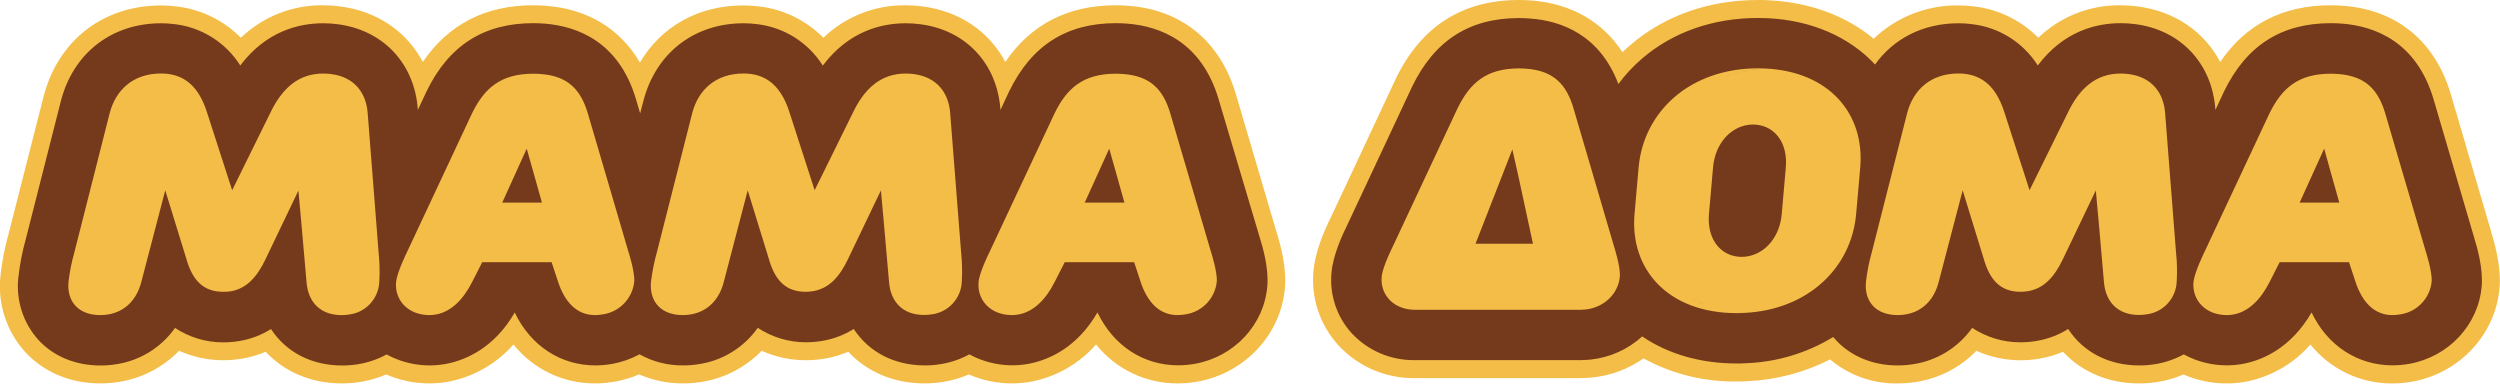
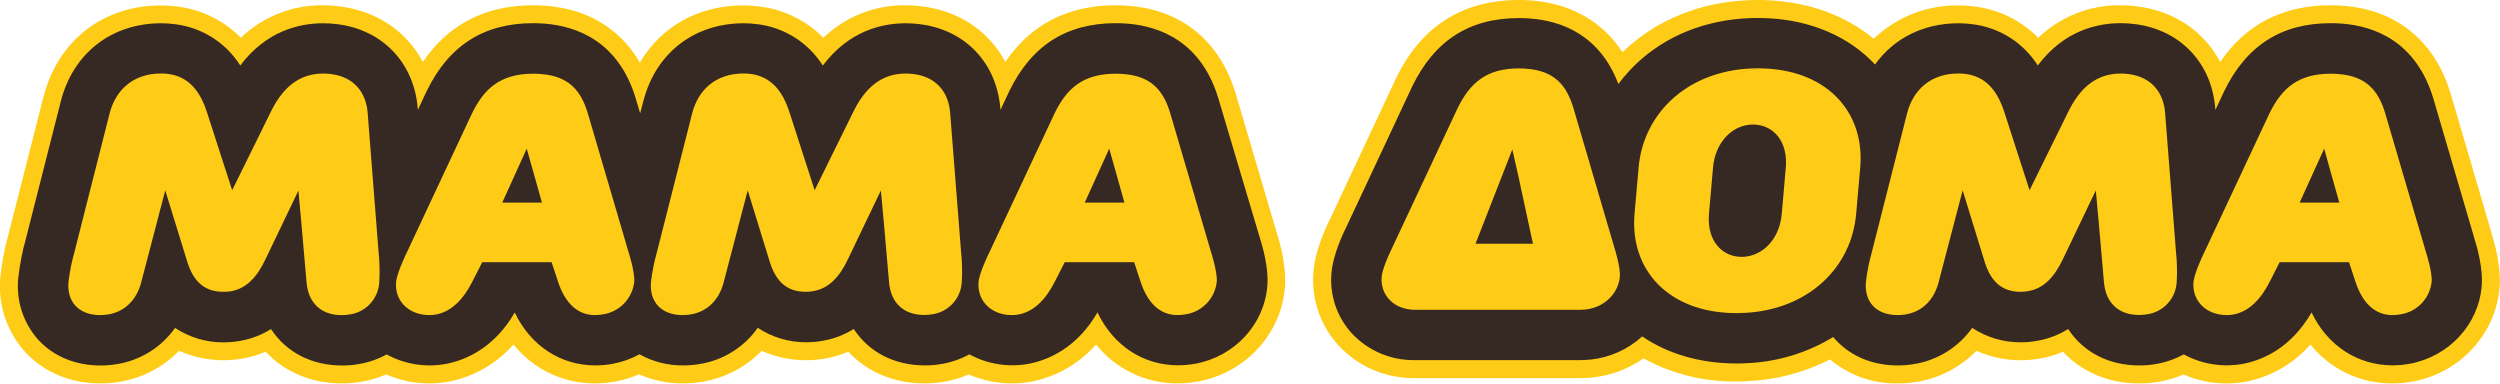
<svg xmlns="http://www.w3.org/2000/svg" viewBox="0 0 763.82 117.14">
  <defs>
-     <style>.cls-1{fill:#f3bd48}</style>
+     <style>.cls-1{fill:#fecc16}</style>
  </defs>
  <g id="Layer_2" data-name="Layer 2">
    <g id="Layer_1-2" data-name="Layer 1">
      <path class="cls-1" d="M377.56 28.64c-4.8-16-16.4-25.58-32.67-26.86-1.39-.11-2.69-.17-4-.17-14.6 0-25.92 5.82-33.74 17.32-4.91-9.31-14-15.59-25.53-17a40.12 40.12 0 00-4.94-.32 35.72 35.72 0 00-25.12 9.92A32.94 32.94 0 00232.21 2a38.93 38.93 0 00-5-.34C213.39 1.61 202 8.1 195.51 19.1c-6-10.26-15.86-16.32-28.59-17.32-1.39-.11-2.68-.17-4-.17-14.61 0-25.92 5.82-33.74 17.32-4.91-9.31-14-15.59-25.53-17a40.12 40.12 0 00-4.94-.32 35.72 35.72 0 00-25.12 9.92A33 33 0 0054.24 2a38.93 38.93 0 00-5-.34c-17.71 0-31.49 10.67-35.94 27.87L2.58 71.63a77.6 77.6 0 00-2.45 12.7 29.9 29.9 0 007.51 23.16c5.7 6.22 13.87 9.65 23 9.65a35.43 35.43 0 005.66-.45 32.71 32.71 0 0018.41-9.52 32.92 32.92 0 0013.44 2.89 35.21 35.21 0 005.89-.5 32.61 32.61 0 007.14-2.09c5.76 6.2 14 9.67 23.24 9.67a35.55 35.55 0 005.67-.45 32.79 32.79 0 007.91-2.29 32.89 32.89 0 0013.26 2.74 31.88 31.88 0 006.37-.65 35.36 35.36 0 0019.25-11.24 31.74 31.74 0 0024.91 11.89 34 34 0 006.27-.58 32.65 32.65 0 007.19-2.19 33 33 0 0013.39 2.77 35.43 35.43 0 005.66-.45 32.71 32.71 0 0018.41-9.52 32.92 32.92 0 0013.44 2.89 35.21 35.21 0 005.89-.5 32.61 32.61 0 007.14-2.09c5.76 6.2 14 9.67 23.24 9.67a35.55 35.55 0 005.67-.45 32.79 32.79 0 007.91-2.29 32.89 32.89 0 0013.26 2.74 31.8 31.8 0 006.37-.65 35.36 35.36 0 0019.25-11.24 31.74 31.74 0 0024.91 11.89 34 34 0 006.27-.58c14.38-2.65 25.29-14.41 26.52-28.57.55-6.23-1.36-13.34-2.56-17.07zm383.6 42.28l-12.41-42.28c-4.79-16-16.4-25.58-32.67-26.86-1.39-.11-2.68-.17-4-.17-14.6 0-25.92 5.82-33.74 17.32-4.91-9.31-14-15.59-25.53-17a40 40 0 00-4.94-.32 35.72 35.72 0 00-25.12 9.92A32.94 32.94 0 00603.4 2a38.9 38.9 0 00-5-.34 36.72 36.72 0 00-25.94 10.18C564 4.8 552.82.69 540.5.09 539.31 0 538.21 0 537.15 0c-15 0-28.53 4.75-39 13.73q-1.25 1.06-2.43 2.22c-6.1-9.32-15.66-14.84-27.67-15.79-1.39-.11-2.68-.16-4-.16-17.17 0-29.79 8-37.52 23.89 0 .08-6.72 14.34-19.87 42.42-2.18 4.34-4.85 10.7-5.35 16.42a29.58 29.58 0 007.64 22.8 31.22 31.22 0 0023.3 10h50.62c1.46 0 3.36-.17 3.8-.22a33 33 0 0015.47-5.81 57.6 57.6 0 0028.42 7.05c1.07 0 2.17 0 3.35-.09a61.61 61.61 0 0025.24-6.64 31.14 31.14 0 0020.62 7.33 35.64 35.64 0 005.67-.45 32.68 32.68 0 0018.4-9.52 33 33 0 0013.44 2.89 35.21 35.21 0 005.89-.5 32.45 32.45 0 007.14-2.09c5.76 6.2 14 9.67 23.24 9.67a35.55 35.55 0 005.67-.45 32.79 32.79 0 007.88-2.29 32.89 32.89 0 0013.26 2.74 32 32 0 006.38-.65 35.09 35.09 0 0019.16-11.24 31.84 31.84 0 0025 11.89 33.84 33.84 0 006.26-.58c14.39-2.65 25.29-14.41 26.52-28.57.55-6.23-1.36-13.34-2.56-17.07" />
-       <path d="M372.29 30.22c-5.25-17.59-18-22.2-27.83-23-1.25-.09-2.4-.14-3.53-.14-15.09 0-25.75 6.79-32.57 20.77l-2.7 5.75v-.16C304.63 19.34 295 9.1 281 7.38a33.2 33.2 0 00-4.27-.27c-7.31 0-17.37 2.33-25.34 12.92A27.51 27.51 0 00231.48 7.4a31.41 31.41 0 00-4.28-.29c-15.09 0-26.83 9.08-30.62 23.72l-1 3.79-1.3-4.4c-5.25-17.59-18-22.2-27.83-23-1.25-.09-2.4-.14-3.53-.14-15.1 0-25.75 6.79-32.57 20.77l-2.69 5.75v-.16C126.66 19.34 117 9.1 103 7.38a33.2 33.2 0 00-4.27-.27c-7.29 0-17.35 2.33-25.32 12.89a27.49 27.49 0 00-19.9-12.6 31.41 31.41 0 00-4.28-.29c-15.09 0-26.83 9.08-30.62 23.72L7.88 73.05A72.37 72.37 0 005.6 84.81a24.49 24.49 0 006.09 19c4.65 5.07 11.38 7.86 19 7.86a29.21 29.21 0 004.79-.38 26.9 26.9 0 0018-11.1 26.54 26.54 0 0014.75 4.41 28.4 28.4 0 005-.43 26.21 26.21 0 009.57-3.63c4.66 7.11 12.45 11.13 21.74 11.13a29.21 29.21 0 004.79-.38 27.25 27.25 0 008.79-3 27.45 27.45 0 0018.51 2.82c5.82-1.19 14.42-4.87 20.64-15.63 4.9 10.29 14.16 16.16 24.61 16.16a29.19 29.19 0 005.27-.48 27.51 27.51 0 008.23-2.91 26.78 26.78 0 0013.35 3.39 29.21 29.21 0 004.79-.38 26.9 26.9 0 0018-11.1 26.54 26.54 0 0014.75 4.41 28.48 28.48 0 005-.43 26.21 26.21 0 009.57-3.63c4.66 7.11 12.45 11.13 21.74 11.13a29.3 29.3 0 004.79-.38 27.25 27.25 0 008.79-3 27.45 27.45 0 0018.51 2.82c5.82-1.19 14.42-4.87 20.64-15.63 4.9 10.29 14.16 16.16 24.61 16.16a29.38 29.38 0 005.28-.48c12-2.21 21-11.94 22-23.65.47-5.3-1.28-11.69-2.34-15zm383.62 42.32l-12.42-42.32c-5.26-17.59-18-22.2-27.84-23-1.25-.09-2.4-.14-3.53-.14-15.09 0-25.75 6.79-32.57 20.77l-2.69 5.75v-.16c-1-14.13-10.7-24.37-24.66-26.09a33.09 33.09 0 00-4.27-.27c-7.31 0-17.37 2.33-25.33 12.92a27.52 27.52 0 00-19.93-12.6 31.27 31.27 0 00-4.27-.29c-10.78 0-19.83 4.63-25.52 12.6-7.88-8.47-19.43-13.48-32.65-14.14-1.11-.05-2.12-.08-3.08-.08-13.71 0-26 4.29-35.46 12.41a47 47 0 00-7.23 7.77c-5.74-15.17-17.61-19.3-26.84-20-1.25-.1-2.4-.15-3.53-.15-15.1 0-25.75 6.8-32.57 20.78l-19.87 42.4c-1.62 3.21-4.38 9.37-4.83 14.51a24.15 24.15 0 006.18 18.62 25.81 25.81 0 0019.25 8.2h50.62c1.12 0 2.73-.13 3.2-.18a27.73 27.73 0 0015.67-7.07c7.88 5.38 17.82 8.27 28.82 8.27 1 0 2 0 3.08-.09a54.84 54.84 0 0026.46-8c.23.28.47.56.72.83 4.64 5.07 11.37 7.86 18.95 7.86a29.21 29.21 0 004.79-.38 27 27 0 0018-11.1 26.5 26.5 0 0014.74 4.41 28.4 28.4 0 005-.43 26.26 26.26 0 009.58-3.63c4.65 7.11 12.44 11.13 21.73 11.13a29.21 29.21 0 004.79-.38 27.25 27.25 0 008.79-3 27.45 27.45 0 0018.51 2.82c5.82-1.19 14.32-4.87 20.55-15.63 4.9 10.29 14.25 16.16 24.71 16.16a29.08 29.08 0 005.26-.48c12-2.21 21-11.94 22-23.65.47-5.3-1.28-11.69-2.34-15" fill="#75391c" />
+       <path d="M372.29 30.22c-5.25-17.59-18-22.2-27.83-23-1.25-.09-2.4-.14-3.53-.14-15.09 0-25.75 6.79-32.57 20.77l-2.7 5.75v-.16C304.63 19.34 295 9.1 281 7.38a33.2 33.2 0 00-4.27-.27c-7.31 0-17.37 2.33-25.34 12.92A27.51 27.51 0 00231.48 7.4a31.41 31.41 0 00-4.28-.29c-15.09 0-26.83 9.08-30.62 23.72l-1 3.79-1.3-4.4c-5.25-17.59-18-22.2-27.83-23-1.25-.09-2.4-.14-3.53-.14-15.1 0-25.75 6.79-32.57 20.77l-2.69 5.75v-.16C126.66 19.34 117 9.1 103 7.38a33.2 33.2 0 00-4.27-.27c-7.29 0-17.35 2.33-25.32 12.89a27.49 27.49 0 00-19.9-12.6 31.41 31.41 0 00-4.28-.29c-15.09 0-26.83 9.08-30.62 23.72L7.88 73.05A72.37 72.37 0 005.6 84.81a24.49 24.49 0 006.09 19c4.65 5.07 11.38 7.86 19 7.86a29.21 29.21 0 004.79-.38 26.9 26.9 0 0018-11.1 26.54 26.54 0 0014.75 4.41 28.4 28.4 0 005-.43 26.21 26.21 0 009.57-3.63c4.66 7.11 12.45 11.13 21.74 11.13a29.21 29.21 0 004.79-.38 27.25 27.25 0 008.79-3 27.45 27.45 0 0018.51 2.82c5.82-1.19 14.42-4.87 20.64-15.63 4.9 10.29 14.16 16.16 24.61 16.16a29.19 29.19 0 005.27-.48 27.51 27.51 0 008.23-2.91 26.78 26.78 0 0013.35 3.39 29.21 29.21 0 004.79-.38 26.9 26.9 0 0018-11.1 26.54 26.54 0 0014.75 4.41 28.48 28.48 0 005-.43 26.21 26.21 0 009.57-3.63c4.66 7.11 12.45 11.13 21.74 11.13a29.3 29.3 0 004.79-.38 27.25 27.25 0 008.79-3 27.45 27.45 0 0018.51 2.82c5.82-1.19 14.42-4.87 20.64-15.63 4.9 10.29 14.16 16.16 24.61 16.16a29.38 29.38 0 005.28-.48c12-2.21 21-11.94 22-23.65.47-5.3-1.28-11.69-2.34-15zm383.62 42.32l-12.42-42.32c-5.26-17.59-18-22.2-27.84-23-1.25-.09-2.4-.14-3.53-.14-15.09 0-25.75 6.79-32.57 20.77l-2.69 5.75v-.16c-1-14.13-10.7-24.37-24.66-26.09a33.09 33.09 0 00-4.27-.27c-7.31 0-17.37 2.33-25.33 12.92a27.52 27.52 0 00-19.93-12.6 31.27 31.27 0 00-4.27-.29c-10.78 0-19.83 4.63-25.52 12.6-7.88-8.47-19.43-13.48-32.65-14.14-1.11-.05-2.12-.08-3.08-.08-13.71 0-26 4.29-35.46 12.41a47 47 0 00-7.23 7.77c-5.74-15.17-17.61-19.3-26.84-20-1.25-.1-2.4-.15-3.53-.15-15.1 0-25.75 6.8-32.57 20.78l-19.87 42.4c-1.62 3.21-4.38 9.37-4.83 14.51a24.15 24.15 0 006.18 18.62 25.81 25.81 0 0019.25 8.2h50.62c1.12 0 2.73-.13 3.2-.18a27.73 27.73 0 0015.67-7.07c7.88 5.38 17.82 8.27 28.82 8.27 1 0 2 0 3.08-.09a54.84 54.84 0 0026.46-8c.23.28.47.56.72.83 4.64 5.07 11.37 7.86 18.95 7.86a29.21 29.21 0 004.79-.38 27 27 0 0018-11.1 26.5 26.5 0 0014.74 4.41 28.4 28.4 0 005-.43 26.26 26.26 0 009.58-3.63c4.65 7.11 12.44 11.13 21.73 11.13a29.21 29.21 0 004.79-.38 27.25 27.25 0 008.79-3 27.45 27.45 0 0018.51 2.82c5.82-1.19 14.32-4.87 20.55-15.63 4.9 10.29 14.25 16.16 24.71 16.16a29.08 29.08 0 005.26-.48c12-2.21 21-11.94 22-23.65.47-5.3-1.28-11.69-2.34-15" fill="#362823" />
      <path class="cls-1" d="M112.34 34.62c-.44-6.38-4.17-11.11-11.2-12a15.61 15.61 0 00-2 .4 15.61 15.61 0 012-.4 20.3 20.3 0 00-2.39-.15c-7.58 0-12.62 4.55-16.22 12.13l-8.8 17.84-2.8 5.68-7.6-23.52c-2.12-6.8-5.69-11.15-11.86-12a17.66 17.66 0 00-2.24-.15c-8.58 0-13.88 5.06-15.72 12.13L22.73 77.06a58.76 58.76 0 00-1.81 9.1c-.53 6.07 3.16 10.11 9.73 10.11a14.68 14.68 0 002.35-.19c5.27-.85 8.82-4.61 10.17-9.92l7.32-28 6.44 20.89c1.85 6.56 5.17 10.1 11.24 10.1A13.5 13.5 0 0070.5 89c4.74-.82 8-4.23 10.67-9.9l10-20.87.9 9.87 1.58 18.07c.47 6.07 4.16 10.11 10.74 10.11a14.78 14.78 0 002.34-.19 10.51 10.51 0 009.15-9.92 55.49 55.49 0 00-.21-9.1zm-8 60.77l-.34-.19.41.19m-5.54-72.28l-.21.07.21-.07M27.46 93.12a7.72 7.72 0 001.68 1.48 7.72 7.72 0 01-1.68-1.48m23.01-35.51a.73.73 0 00-.06.3.73.73 0 01.06-.3m12.29 24.81a15.55 15.55 0 001.36 2.43 15.55 15.55 0 01-1.36-2.43m4.35 5.31a9.86 9.86 0 001.07.56 9.86 9.86 0 01-1.07-.56m19.52-29.56zm4.63-.56c.19-.45.88-.72 2.09-.72-1.21 0-1.89.28-2.09.72m12 37.23l-.39-.24.39.24m-1-.69a3.92 3.92 0 01-.32-.25 3.92 3.92 0 00.32.25m77.33-59.53c-2.09-7-5.86-11.37-14.31-12-.74-.06-1.5-.1-2.32-.1-10.1 0-15.05 4.55-18.75 12.13l-19.88 42.41s-3 6.06-3.32 9.1c-.49 5.56 3.66 10.11 10.23 10.11a11.5 11.5 0 002.21-.23c4.52-.92 8.16-4.64 10.8-9.88l3.09-6.06h21.19l2 6.06c2 6.07 5.68 10.11 11.24 10.11a14.2 14.2 0 002.48-.23 11.3 11.3 0 009.52-9.88c.27-3-1.72-9.1-1.72-9.1zm-23.25 10.8zm9.24 0zM163 22.89c.35-.07.7-.12 1.07-.17-.36.05-.72.1-1.07.17m-1.6.35a16.3 16.3 0 00-6.9 3.58 16.19 16.19 0 016.9-3.58m-33.64 69.6a9.36 9.36 0 002.7 2.14 9.36 9.36 0 01-2.7-2.14M158.1 61.9h-4.65l4.64-10.22 2.84-6.26 1.93 6.83 2.72 9.66zm20.81 31a11.18 11.18 0 002 1.72 11.18 11.18 0 01-2-1.72m111.4-58.28c-.44-6.38-4.17-11.11-11.2-12a15.61 15.61 0 00-2 .4 15.61 15.61 0 012-.4 20.16 20.16 0 00-2.39-.15c-7.58 0-12.62 4.55-16.22 12.13l-8.8 17.84-2.8 5.68-7.6-23.52c-2.12-6.8-5.69-11.15-11.86-12a17.66 17.66 0 00-2.24-.15c-8.59 0-13.88 5.06-15.71 12.13L200.7 77.06a58.76 58.76 0 00-1.81 9.1c-.53 6.07 3.16 10.11 9.73 10.11a14.78 14.78 0 002.34-.19c5.28-.85 8.82-4.61 10.17-9.92l7.32-28 6.44 20.89c1.84 6.56 5.17 10.1 11.24 10.1a13.59 13.59 0 002.34-.2c4.74-.82 8-4.23 10.67-9.9l10-20.87.9 9.87 1.58 18.07c.47 6.07 4.16 10.11 10.74 10.11a14.78 14.78 0 002.34-.19 10.5 10.5 0 009.15-9.92 54.27 54.27 0 00-.21-9.1zm-8 60.77l-.41-.19.41.19m-5.49-72.28l-.2.07.2-.07m-71.4 70.01a7.85 7.85 0 002.31 1.88 7.85 7.85 0 01-2.31-1.87m23.02-35.53a.73.73 0 00-.06.3.73.73 0 01.06-.3m12.29 24.81a15.55 15.55 0 001.36 2.43 15.55 15.55 0 01-1.36-2.43M243 86a9.24 9.24 0 002 1.64 9.24 9.24 0 01-2-1.64m2 1.69a9.86 9.86 0 001.07.56 9.86 9.86 0 01-1.07-.56m19.6-29.52zm4.63-.56c.19-.45.88-.72 2.09-.72-1.21 0-1.89.28-2.09.72m12 37.23l-.41-.24.41.24m-1-.69a4.08 4.08 0 01-.33-.25 4.08 4.08 0 00.33.25m77.32-59.53c-2.07-7-5.85-11.37-14.3-12-.74-.06-1.5-.1-2.32-.1-10.1 0-15.05 4.55-18.74 12.13L302.3 77.06s-3.05 6.06-3.32 9.1c-.49 5.56 3.66 10.11 10.23 10.11a11.42 11.42 0 002.21-.23c4.52-.92 8.16-4.64 10.8-9.88l3.09-6.06h21.2l2 6.06c2 6.07 5.68 10.11 11.24 10.11a14.2 14.2 0 002.48-.23 11.28 11.28 0 009.52-9.88c.27-3-1.73-9.1-1.73-9.1zm-16.62-11.73c.35-.07.7-.12 1.07-.17-.36.05-.72.1-1.07.17a13.63 13.63 0 0110.8 8.41 13.63 13.63 0 00-10.8-8.41zm-6.62 22.53zm9.24 0zm-2.63-22.53a16.84 16.84 0 00-8.49 3.93 16.84 16.84 0 018.49-3.93m-35.23 70a9.36 9.36 0 002.7 2.14 9.36 9.36 0 01-2.7-2.14m30.38-30.99h-4.65l4.64-10.22 2.84-6.26 1.93 6.83 2.72 9.66zm18.37 27.41a17.72 17.72 0 001.46 2.41 17.13 17.13 0 01-1.46-2.41m2.44 3.6a11.18 11.18 0 002 1.72 11.18 11.18 0 01-2-1.72m3.2 2.4a11.22 11.22 0 006.61-6.94 11.22 11.22 0 01-6.61 6.94m179.39-74.37c-.78 0-1.56.1-2.32.18a41.12 41.12 0 00-10.23 2.32 41.76 41.76 0 0112.55-2.5c-.76 0-1.53-.07-2.32-.07-20.71 0-35 13.14-36.51 30.33l-1.24 14.14c-1.5 17.19 10.49 30.33 31.2 30.33.79 0 1.57 0 2.34-.07-.76 0-1.5-.1-2.22-.17.73.07 1.46.13 2.22.17 19.45-.95 32.72-13.73 34.17-30.26l1.24-14.14c1.44-16.53-9.6-29.32-28.88-30.26m-3.83 17.11a9.6 9.6 0 012.3.27c4.89 1.12 8.29 5.85 7.67 12.88l-1.23 14.14c-.62 7-4.85 11.76-9.93 12.88a10.24 10.24 0 01-4.63 0c-4.89-1.12-8.29-5.86-7.68-12.89l1.24-14.14c.61-7 4.85-11.78 9.93-12.89a10.67 10.67 0 012.33-.26m-14.86 55c-.7-.28-1.37-.58-2-.91.66.33 1.33.63 2 .91m-2.2-1c-.64-.31-1.25-.64-1.85-1 .6.35 1.21.68 1.85 1m9.4 3a36 36 0 01-7.15-2 36 36 0 007.15 2m-5.5-69.63c.66-.35 1.33-.68 2-1-.69.31-1.36.64-2 1M480.72 33c-2.09-7-5.86-11.36-14.31-12-.74-.06-1.5-.1-2.32-.1-10.1 0-15 4.55-18.74 12.13l-19.88 42.42s-3.06 6.06-3.33 9.1c-.48 5.54 3.65 10.08 10.19 10.1h50.58c.31 0 1.32-.07 1.52-.09 5.79-.64 10-4.9 10.47-10 .27-3-1.72-9.1-1.72-9.1zm-29.91 41.48l8.34-21.36 2.46-6.3.45-1.16 1.71 7.53 4.59 21.28h-17.55zm23.59-45.8a13.52 13.52 0 00-10.32-7.41 17 17 0 00-8.5 3.94 16.93 16.93 0 018.5-3.94 13.52 13.52 0 0110.31 7.41 20.41 20.41 0 01.93 2.06 20.41 20.41 0 00-.93-2.06m187.12 5.94c-.45-6.38-4.17-11.11-11.21-12a15.11 15.11 0 00-2 .4 15.11 15.11 0 012-.4 20.16 20.16 0 00-2.39-.15c-7.57 0-12.62 4.55-16.22 12.13l-8.8 17.84-2.8 5.68-7.6-23.52c-2.12-6.8-5.68-11.15-11.86-12a17.76 17.76 0 00-2.23-.15c-8.59 0-13.89 5.06-15.72 12.13l-10.79 42.48a58 58 0 00-1.8 9.1c-.54 6.07 3.15 10.11 9.72 10.11a14.59 14.59 0 002.34-.19c5.28-.85 8.82-4.61 10.17-9.92l7.33-28 6.43 20.89c1.85 6.56 5.17 10.1 11.24 10.1a13.5 13.5 0 002.34-.2c4.74-.82 8-4.23 10.67-9.9l10-20.87.9 9.87 1.58 18.07c.48 6.07 4.16 10.11 10.74 10.11a14.78 14.78 0 002.34-.19 10.5 10.5 0 009.15-9.92 54.27 54.27 0 00-.21-9.1zm-8 60.77l-.4-.19.4.19m-54.12-72.55q-.54.11-1 .24.51-.13 1-.24m-22.77 70.28a8 8 0 002.11 1.75 8 8 0 01-2.11-1.75m3.29 2.34zM599.58 58a1.52 1.52 0 000 .21.76.76 0 010-.21m12.35 24.47a14.08 14.08 0 001.36 2.43 14.08 14.08 0 01-1.36-2.43m4.34 5.31a8.3 8.3 0 001.07.55 9.8 9.8 0 01-1.07-.55m19.53-29.61zm4.62-.56c.2-.45.88-.72 2.09-.72-1.21 0-1.89.28-2.09.72m12 37.23l-.38-.23.38.23m-1-.7c-.1-.08-.21-.15-.3-.23.09.08.2.15.3.23m89.79-17.08l-12.46-42.44c-2.08-7-5.86-11.37-14.31-12-.74-.06-1.5-.1-2.32-.1-10.1 0-15 4.55-18.74 12.13l-19.89 42.41s-3 6.06-3.32 9.1c-.48 5.56 3.67 10.11 10.23 10.11a11.42 11.42 0 002.21-.23c4.53-.92 8.16-4.64 10.81-9.88l3.08-6.06h21.19l2 6.06c2 6.07 5.69 10.11 11.25 10.11a14.08 14.08 0 002.47-.23 11.28 11.28 0 009.52-9.88c.27-3-1.72-9.1-1.72-9.1M705.5 45.42zm9.24 0zm-2.62-22.53c.35-.07.7-.12 1.07-.17-.36.05-.72.1-1.07.17zm0 0a16.88 16.88 0 00-8.49 3.93 16.88 16.88 0 018.49-3.93m-35.22 70a9.19 9.19 0 002.68 2.11 9.19 9.19 0 01-2.69-2.14m30.37-30.96h-4.65l4.64-10.22 2.85-6.26 1.9 6.82 2.72 9.66z" />
    </g>
  </g>
</svg>
